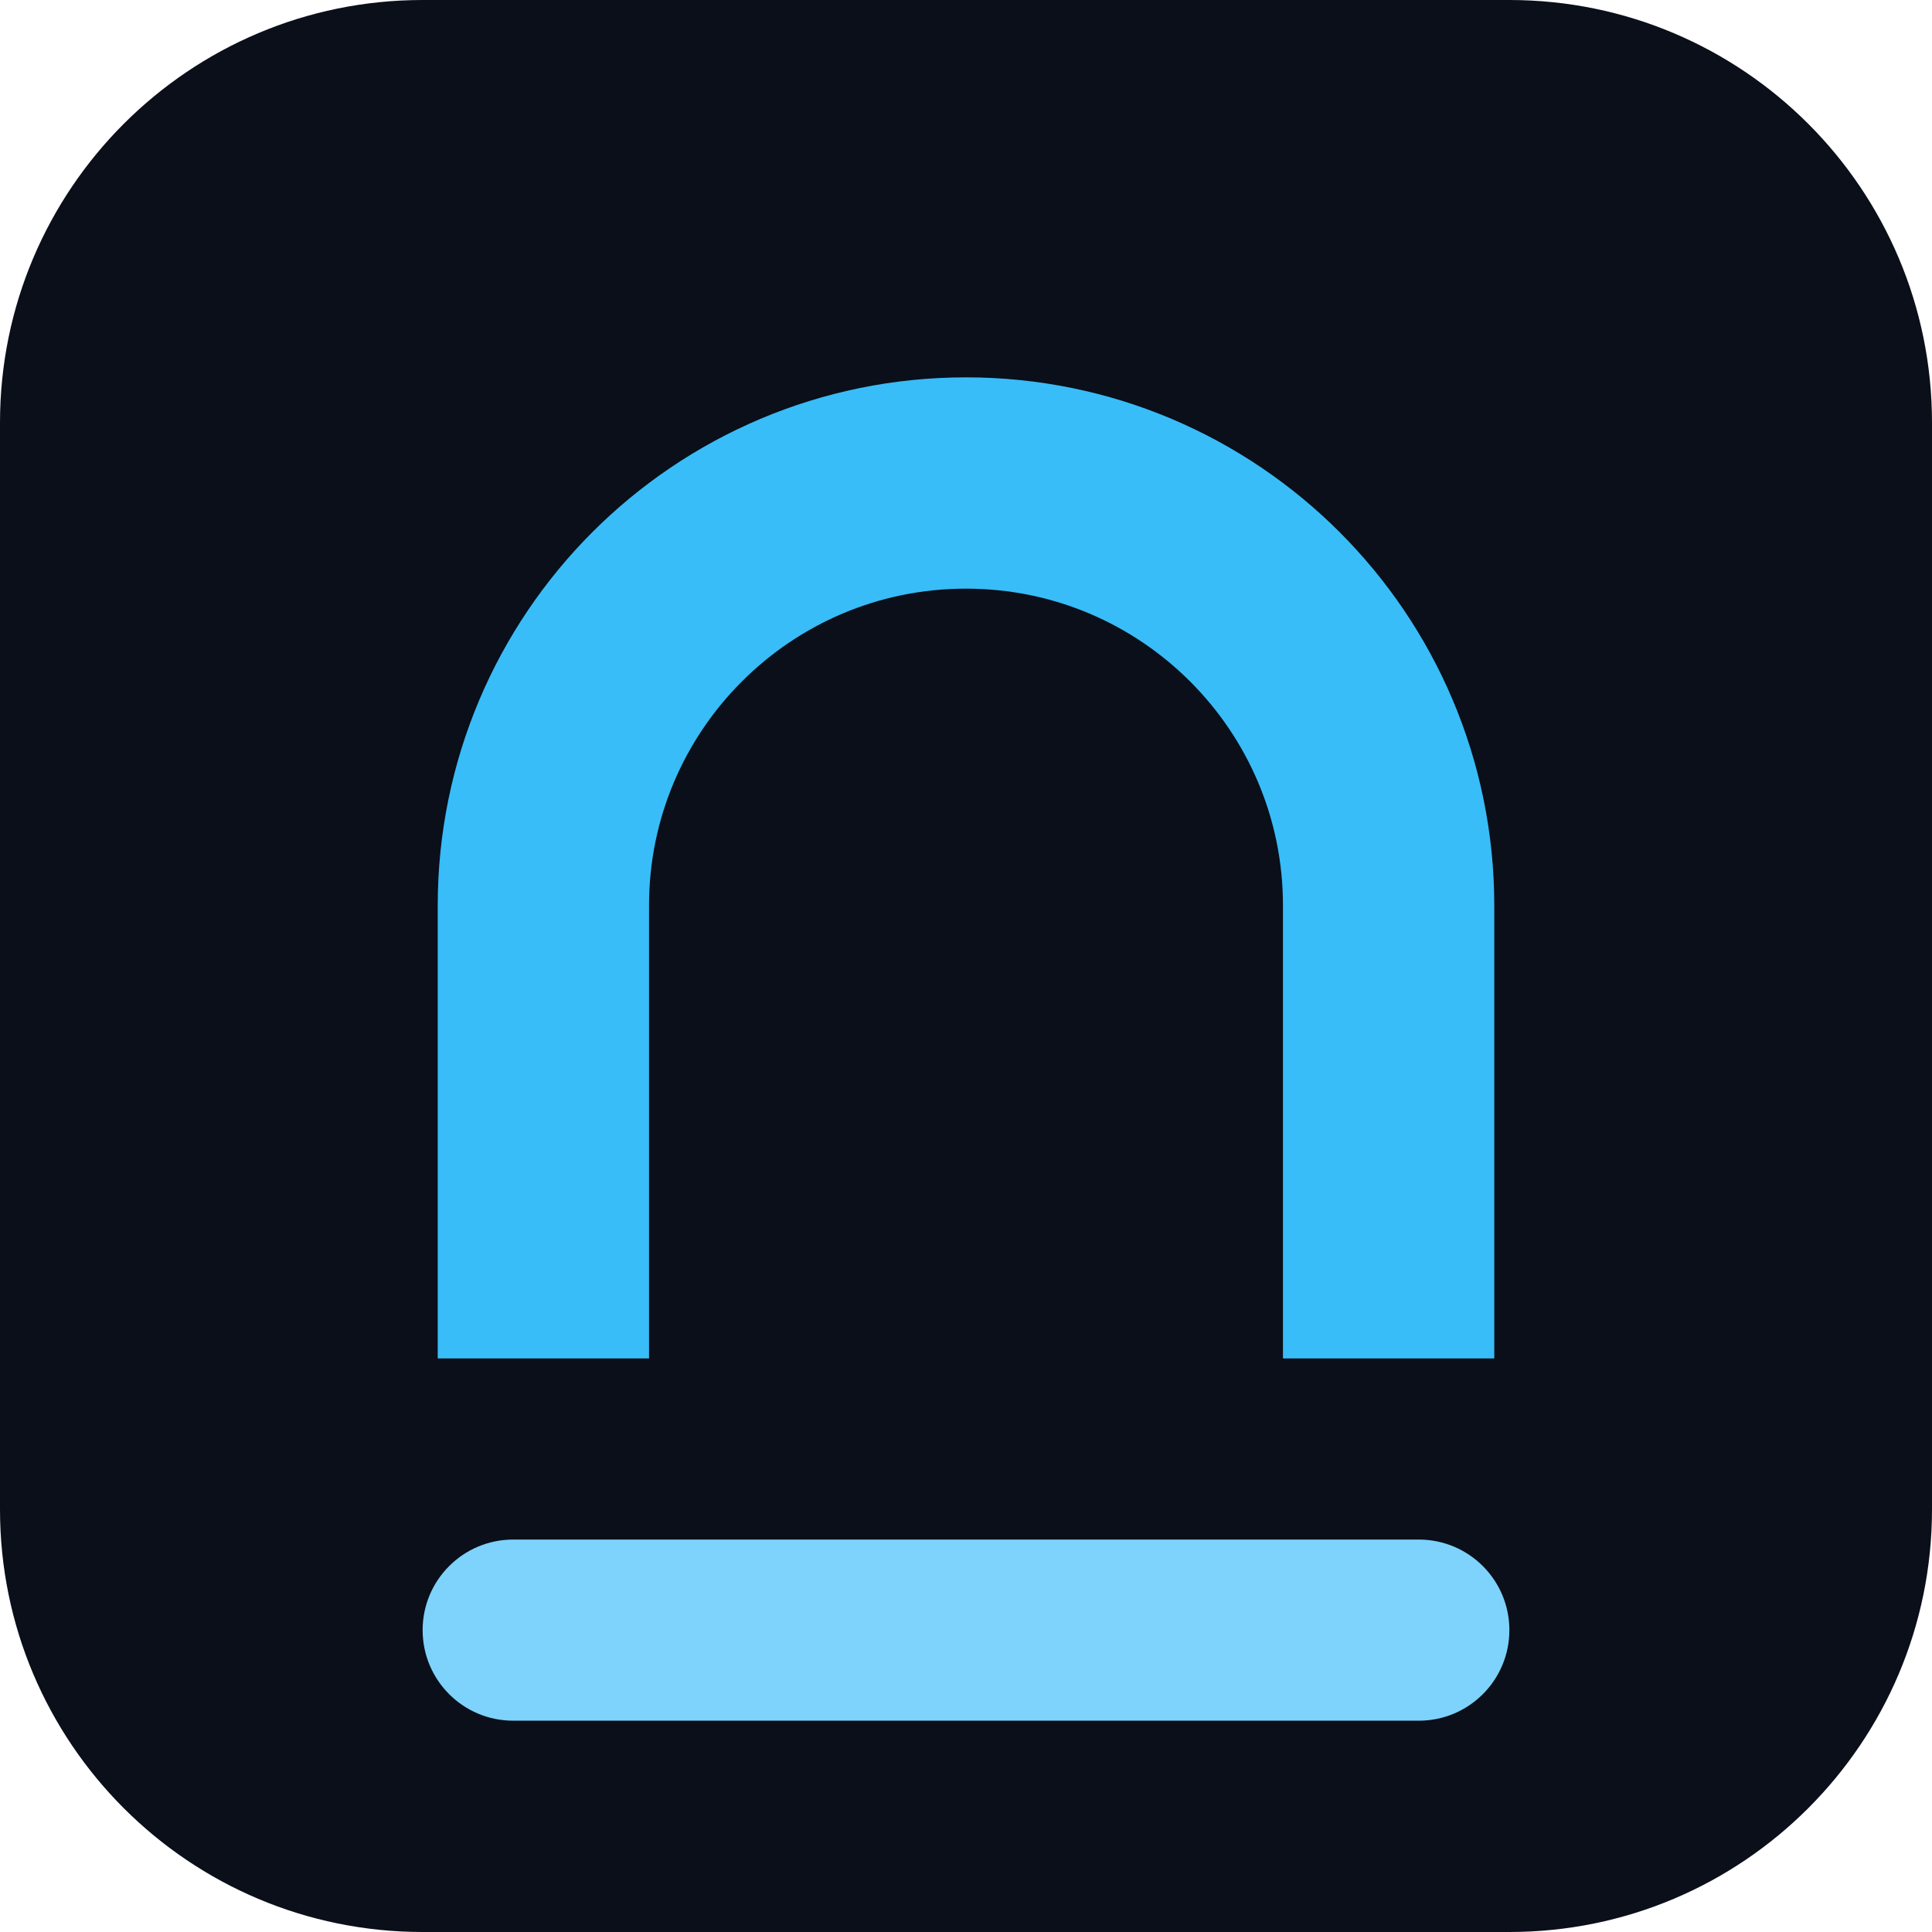
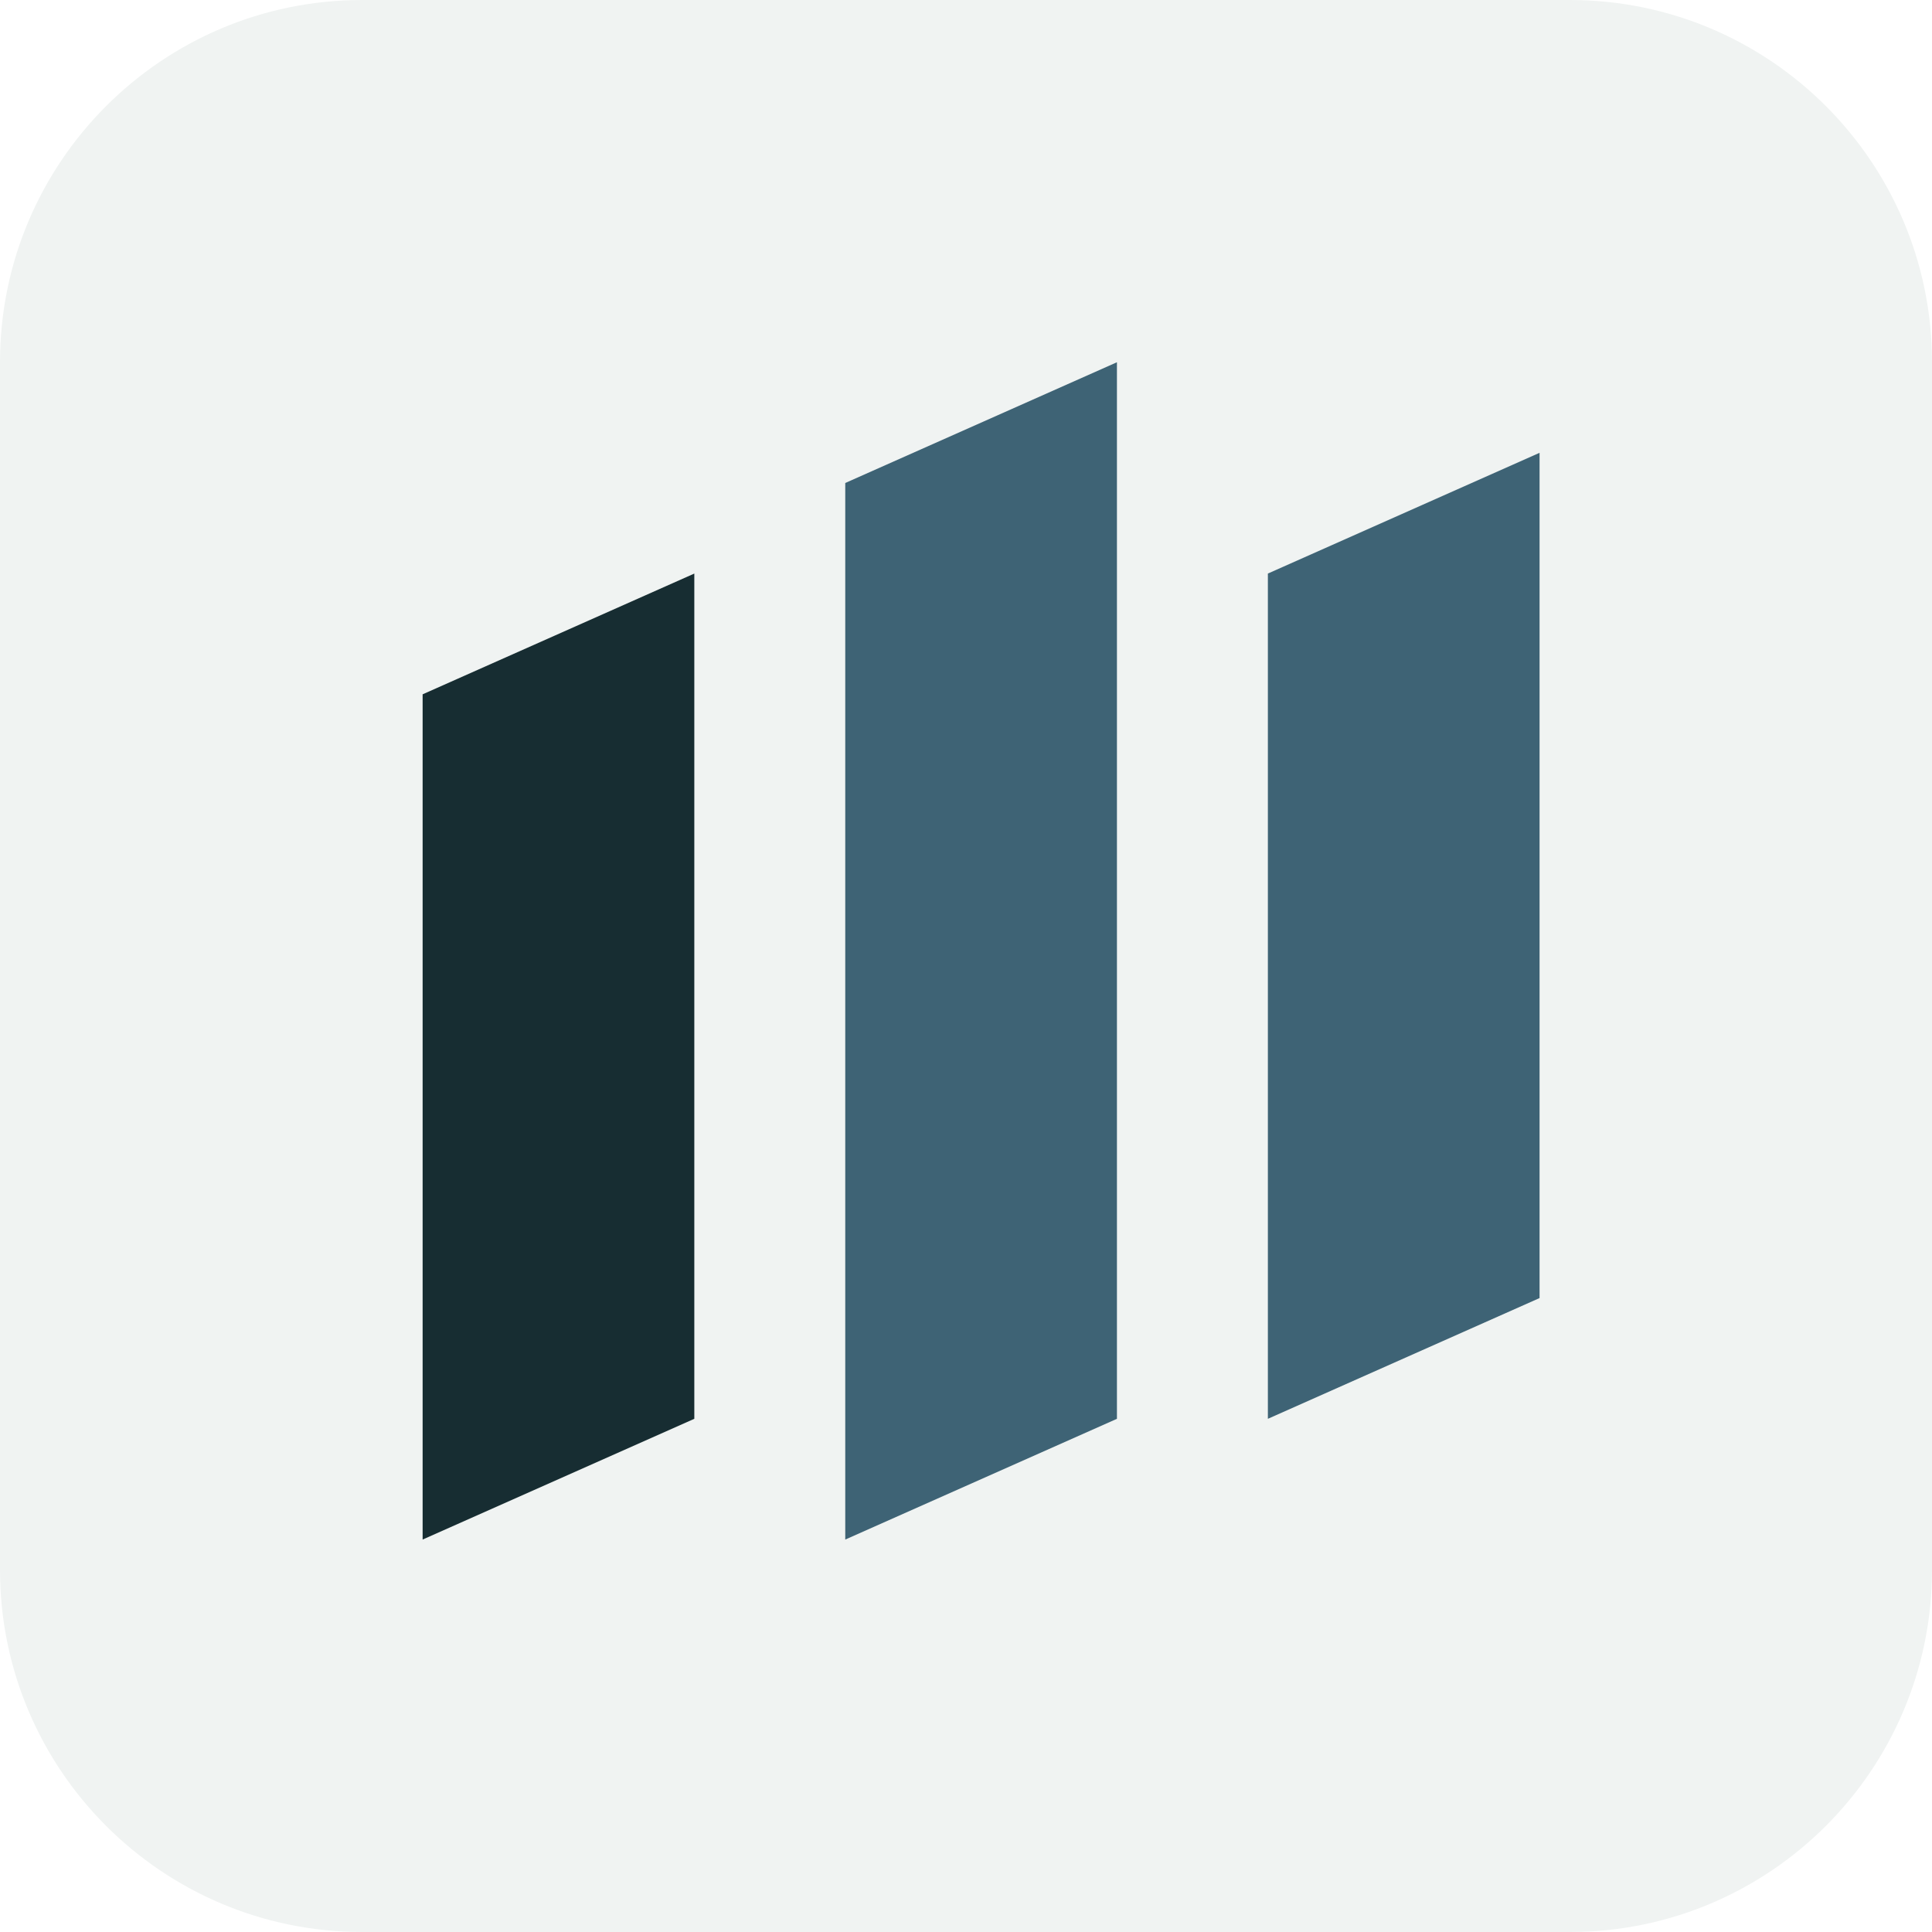
<svg xmlns="http://www.w3.org/2000/svg" viewBox="0 0 64 64" role="img" aria-label="portaBaltica">
-   <rect width="64" height="64" rx="14" fill="#0a0f1a" />
-   <path d="M18 45V30a14 14 0 0 1 28 0v15" fill="none" stroke="#38bdf8" stroke-width="7" />
-   <rect x="14" y="51" width="36" height="6" rx="3" fill="#7dd3fc" />
+   <rect width="64" height="64" rx="12" fill="#f0f3f2" />
+   <g fill="#3e6375">
+     <path d="M14 23 23 19V47L14 51Z" fill="#172d32" />
+     <path d="M28 16 37 12V47L28 51Z" />
+     <path d="M42 19 51 15V43L42 47Z" />
+   </g>
</svg>
